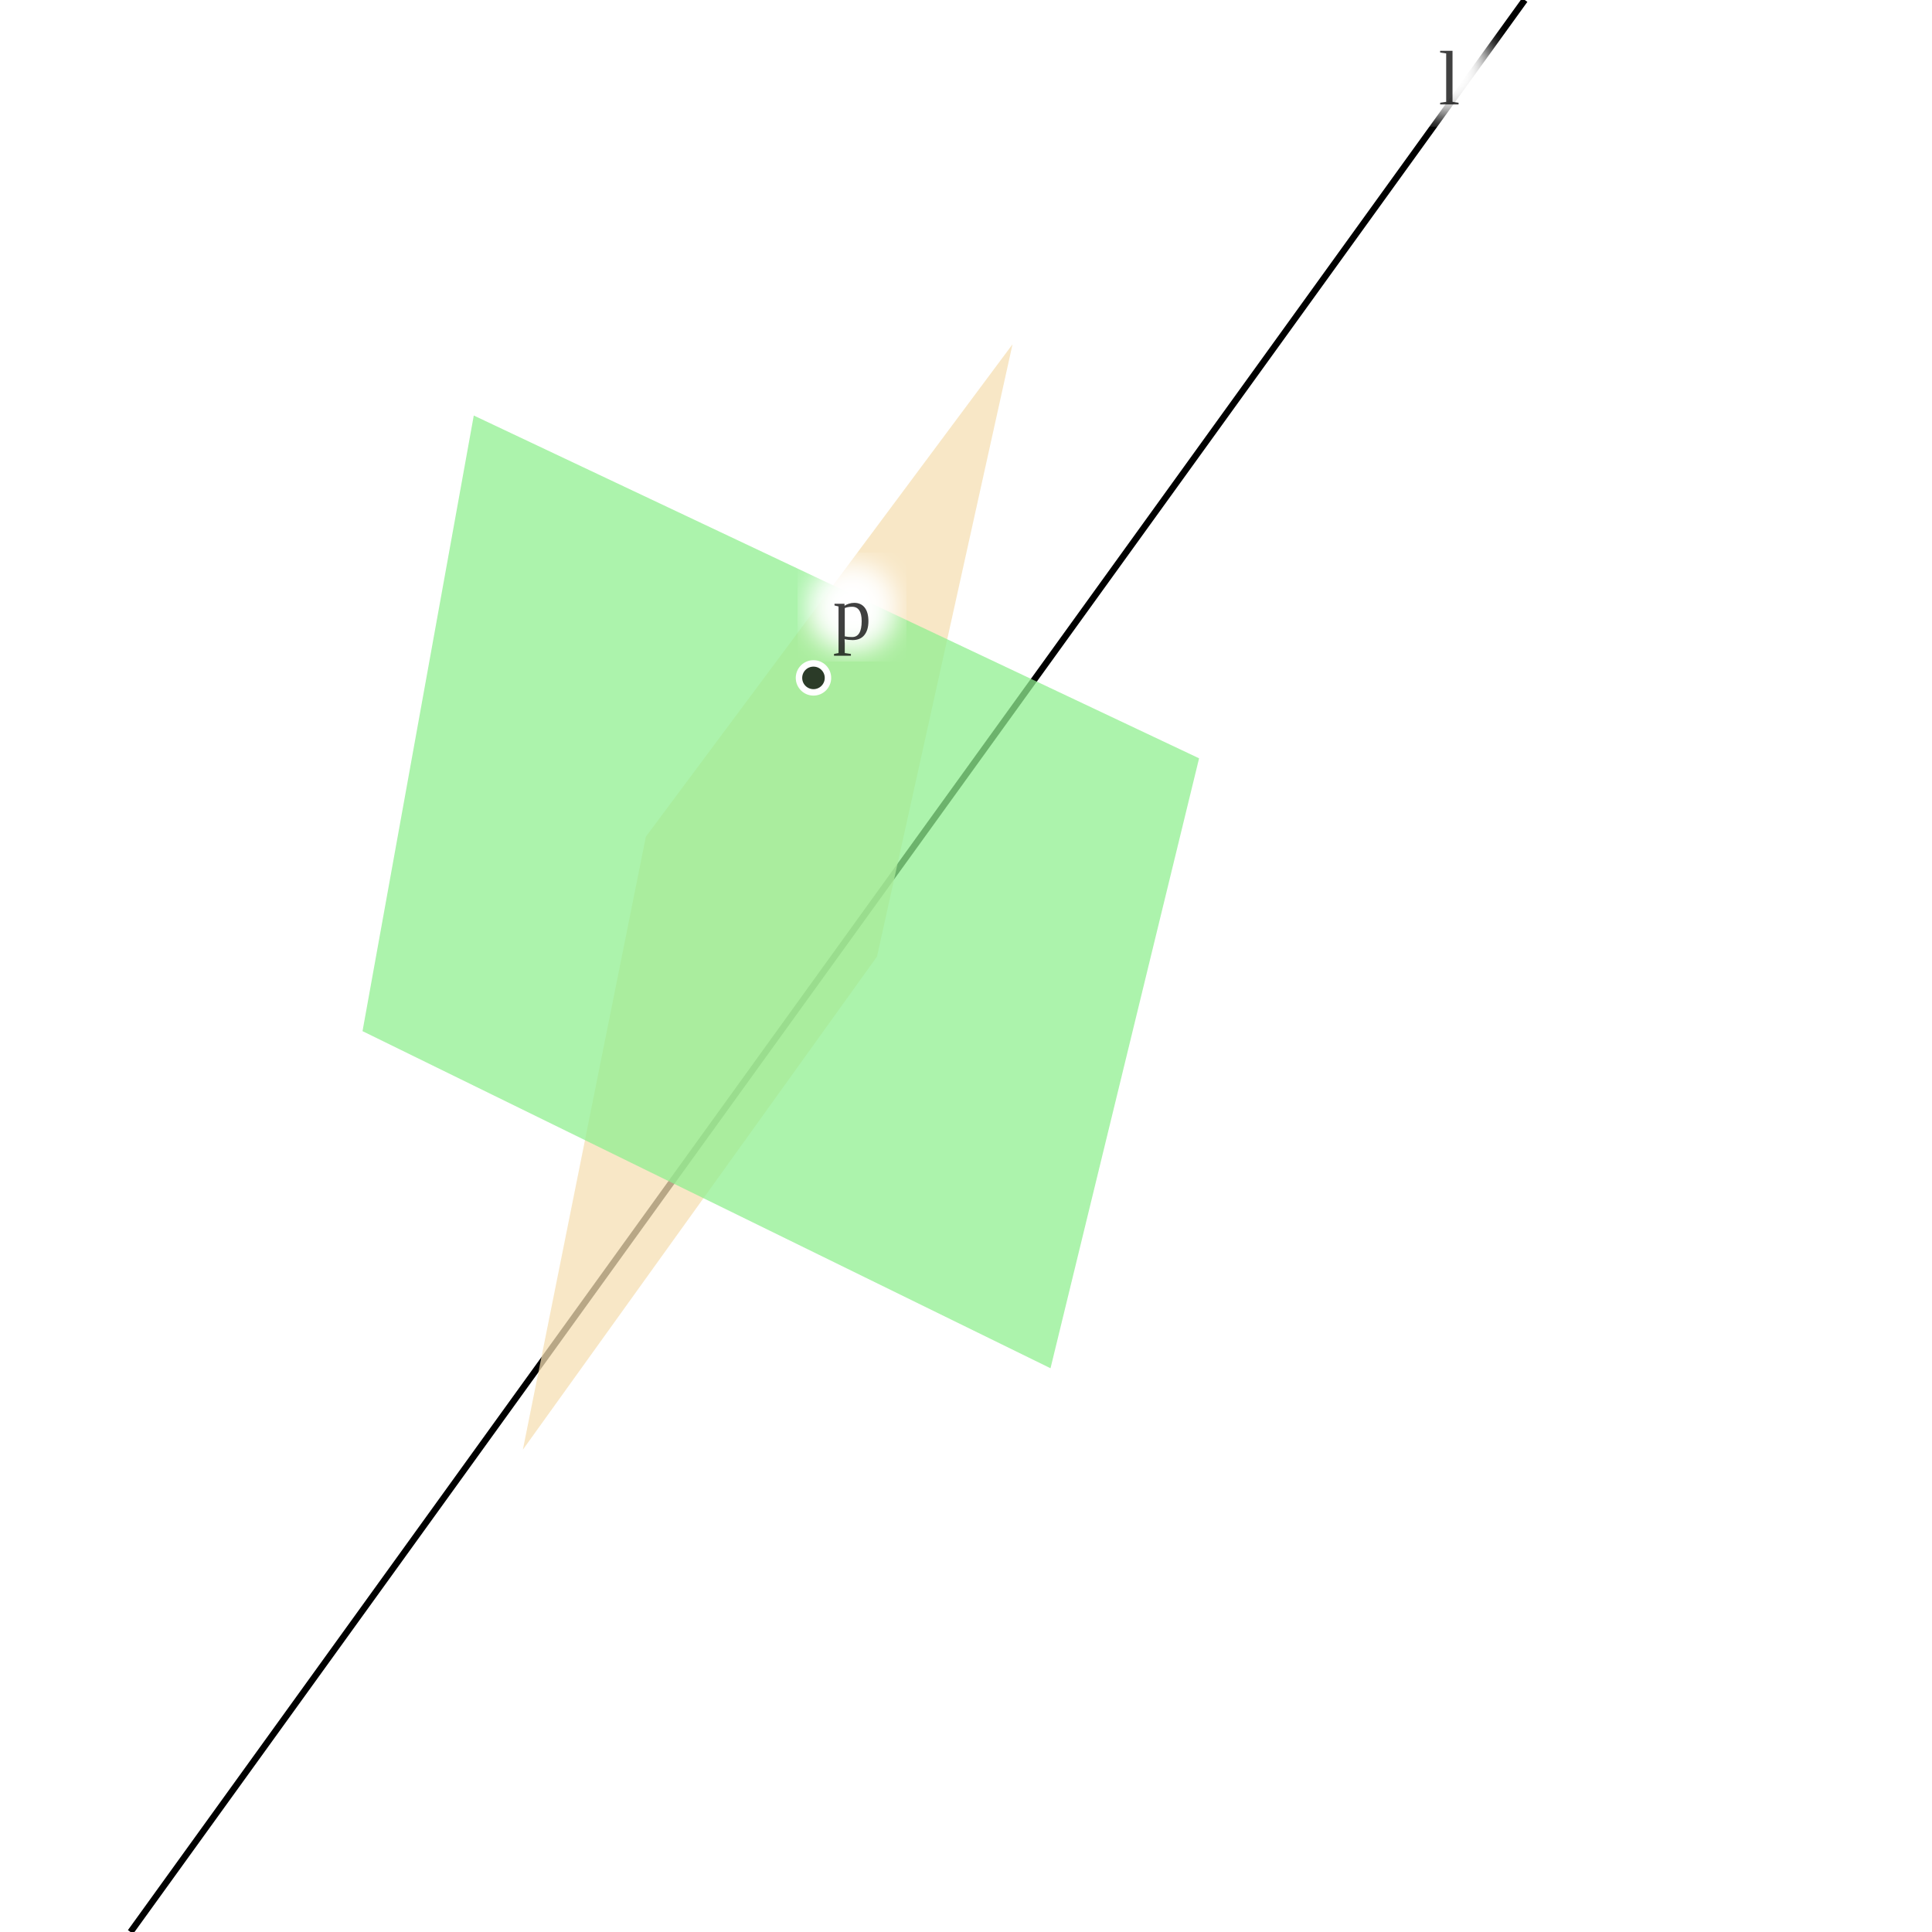
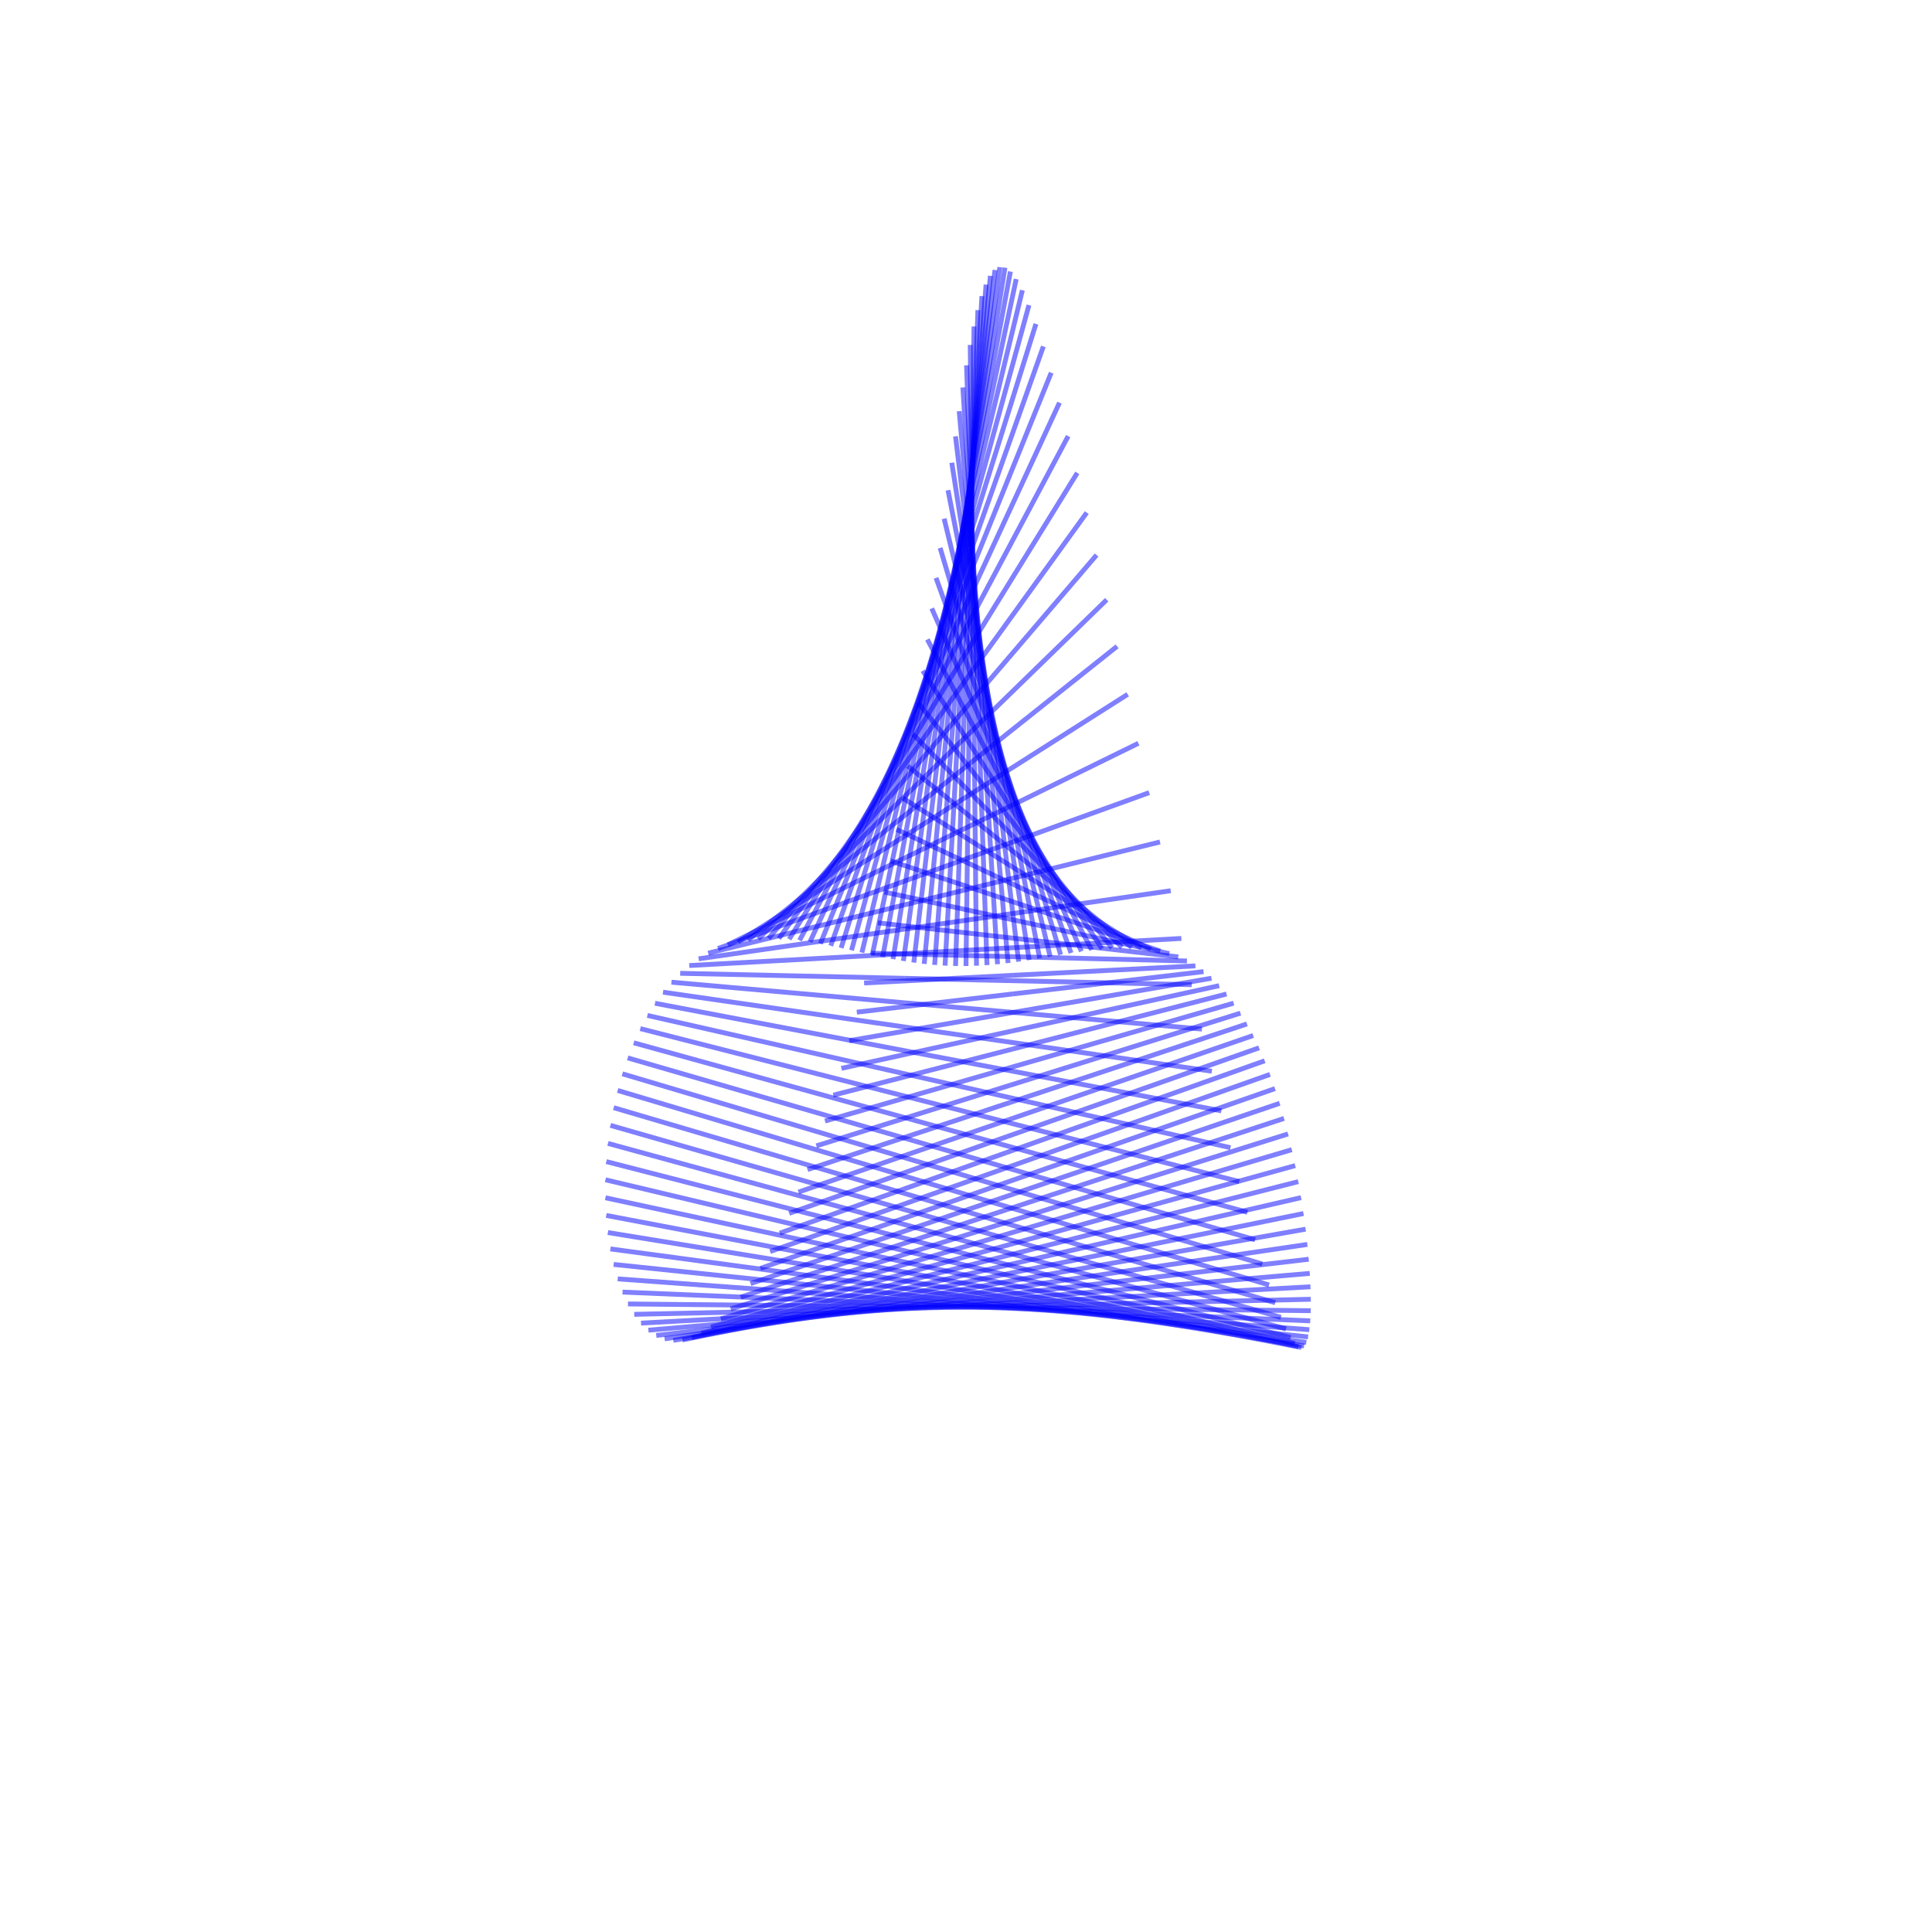
- <svg xmlns="http://www.w3.org/2000/svg" width="300" height="300" stroke="black" fill="none" fill-opacity="0.75" version="1.1">
+ <svg xmlns="http://www.w3.org/2000/svg" width="400" height="400" stroke="black" fill="none" fill-opacity="0.75" font-style="italic" font-family="CMU Serif, sans-serif" version="1.1">
  <filter id="blur">
    <feGaussianBlur stdDeviation="2" />
  </filter>
  <rect width="100%" height="100%" fill="white" stroke="none" fill-opacity="1" />
-   <polygon points="20.267,300.0 236.761,0.0 " id="l" />
-   <circle cx="225.057" cy="11.218" r="7" fill="white" filter="url(#blur)" stroke="none" fill-opacity="1" />
-   <text x="225.057" y="16.218" stroke="none" fill="black" text-anchor="middle" opacity="1" style="fontfamily : CMU Serif;">l</text>
-   <polygon points="100.29,129.922 157.227,53.455 136.18,148.534 81.191,225.106 " fill="wheat" stroke="none" />
-   <polygon points="186.193,117.749 73.568,64.522 56.292,160.115 163.123,212.462 " fill="lightgreen" stroke="none" />
-   <circle cx="126.316" cy="105.263" r="2.25" fill="black" stroke="white" id="p" />
-   <circle cx="132.316" cy="94.263" r="7" fill="white" filter="url(#blur)" stroke="none" fill-opacity="1" />
-   <text x="132.316" y="99.263" stroke="none" fill="black" text-anchor="middle" opacity="1" style="fontfamily : CMU Serif;">p</text>
+   <polygon points="200.175,131.257 202.462,64.208 " opacity="0.5" stroke="blue" />
+   <polygon points="199.49,130.389 203.291,61.307 " opacity="0.5" stroke="blue" />
+   <polygon points="198.796,129.782 204.152,58.927 " opacity="0.5" stroke="blue" />
+   <polygon points="198.093,129.445 205.053,57.109 " opacity="0.5" stroke="blue" />
+   <polygon points="197.386,129.386 206.002,55.892 " opacity="0.5" stroke="blue" />
+   <polygon points="196.677,129.614 207.003,55.315 " opacity="0.5" stroke="blue" />
+   <polygon points="195.97,130.134 208.065,55.414 " opacity="0.5" stroke="blue" />
+   <polygon points="195.266,130.953 209.194,56.224 " opacity="0.5" stroke="blue" />
+   <polygon points="194.57,132.075 210.395,57.773 " opacity="0.5" stroke="blue" />
+   <polygon points="193.885,133.501 211.674,60.084 " opacity="0.5" stroke="blue" />
+   <polygon points="193.215,135.233 213.035,63.175 " opacity="0.5" stroke="blue" />
+   <polygon points="192.563,137.271 214.482,67.054 " opacity="0.5" stroke="blue" />
+   <polygon points="191.933,139.61 216.018,71.722 " opacity="0.5" stroke="blue" />
+   <polygon points="191.328,142.248 217.643,77.167 " opacity="0.5" stroke="blue" />
+   <polygon points="190.752,145.176 219.356,83.369 " opacity="0.5" stroke="blue" />
+   <polygon points="190.209,148.386 221.157,90.296 " opacity="0.5" stroke="blue" />
+   <polygon points="189.703,151.866 223.042,97.901 " opacity="0.5" stroke="blue" />
+   <polygon points="189.236,155.602 225.004,106.128 " opacity="0.5" stroke="blue" />
+   <polygon points="188.813,159.579 227.038,114.91 " opacity="0.5" stroke="blue" />
+   <polygon points="188.435,163.777 229.135,124.168 " opacity="0.5" stroke="blue" />
+   <polygon points="188.106,168.178 231.284,133.814 " opacity="0.5" stroke="blue" />
+   <polygon points="187.829,172.758 233.474,143.754 " opacity="0.5" stroke="blue" />
+   <polygon points="187.605,177.493 235.693,153.886 " opacity="0.5" stroke="blue" />
+   <polygon points="187.436,182.358 237.927,164.11 " opacity="0.5" stroke="blue" />
+   <polygon points="187.324,187.324 240.163,174.319 " opacity="0.5" stroke="blue" />
+   <polygon points="187.27,192.365 242.387,184.414 " opacity="0.5" stroke="blue" />
+   <polygon points="187.274,197.45 244.585,194.295 " opacity="0.5" stroke="blue" />
+   <polygon points="187.336,202.55 246.744,203.872 " opacity="0.5" stroke="blue" />
+   <polygon points="187.456,207.636 248.851,213.062 " opacity="0.5" stroke="blue" />
+   <polygon points="187.633,212.677 250.896,221.79 " opacity="0.5" stroke="blue" />
+   <polygon points="187.866,217.645 252.867,229.993 " opacity="0.5" stroke="blue" />
+   <polygon points="188.153,222.511 254.756,237.62 " opacity="0.5" stroke="blue" />
+   <polygon points="188.493,227.248 256.555,244.628 " opacity="0.5" stroke="blue" />
+   <polygon points="188.882,231.83 258.258,250.989 " opacity="0.5" stroke="blue" />
+   <polygon points="189.318,236.233 259.859,256.683 " opacity="0.5" stroke="blue" />
+   <polygon points="189.798,240.434 261.356,261.701 " opacity="0.5" stroke="blue" />
+   <polygon points="190.319,244.413 262.745,266.045 " opacity="0.5" stroke="blue" />
+   <polygon points="190.877,248.152 264.026,269.721 " opacity="0.5" stroke="blue" />
+   <polygon points="191.469,251.635 265.198,272.745 " opacity="0.5" stroke="blue" />
+   <polygon points="192.09,254.847 266.261,275.139 " opacity="0.5" stroke="blue" />
+   <polygon points="192.738,257.778 267.217,276.928 " opacity="0.5" stroke="blue" />
+   <polygon points="193.407,260.418 268.067,278.142 " opacity="0.5" stroke="blue" />
+   <polygon points="194.095,262.76 268.813,278.813 " opacity="0.5" stroke="blue" />
+   <polygon points="194.797,264.799 269.459,278.978 " opacity="0.5" stroke="blue" />
+   <polygon points="195.51,266.534 270.006,278.672 " opacity="0.5" stroke="blue" />
+   <polygon points="196.231,267.961 270.457,277.931 " opacity="0.5" stroke="blue" />
+   <polygon points="196.954,269.084 270.816,276.794 " opacity="0.5" stroke="blue" />
+   <polygon points="197.678,269.903 271.085,275.296 " opacity="0.5" stroke="blue" />
+   <polygon points="198.399,270.425 271.267,273.474 " opacity="0.5" stroke="blue" />
+   <polygon points="199.114,270.652 271.364,271.364 " opacity="0.5" stroke="blue" />
+   <polygon points="199.82,270.594 271.38,269 " opacity="0.5" stroke="blue" />
+   <polygon points="200.514,270.256 271.316,266.415 " opacity="0.5" stroke="blue" />
+   <polygon points="201.195,269.648 271.174,263.641 " opacity="0.5" stroke="blue" />
+   <polygon points="201.859,268.78 270.958,260.708 " opacity="0.5" stroke="blue" />
+   <polygon points="202.504,267.66 270.667,257.647 " opacity="0.5" stroke="blue" />
+   <polygon points="203.13,266.299 270.305,254.484 " opacity="0.5" stroke="blue" />
+   <polygon points="203.733,264.709 269.871,251.246 " opacity="0.5" stroke="blue" />
+   <polygon points="204.312,262.9 269.369,247.958 " opacity="0.5" stroke="blue" />
+   <polygon points="204.867,260.884 268.797,244.644 " opacity="0.5" stroke="blue" />
+   <polygon points="205.395,258.672 268.158,241.327 " opacity="0.5" stroke="blue" />
+   <polygon points="205.895,256.275 267.452,238.027 " opacity="0.5" stroke="blue" />
+   <polygon points="206.367,253.706 266.68,234.765 " opacity="0.5" stroke="blue" />
+   <polygon points="206.81,250.975 265.842,231.559 " opacity="0.5" stroke="blue" />
+   <polygon points="207.222,248.095 264.938,228.426 " opacity="0.5" stroke="blue" />
+   <polygon points="207.603,245.075 263.97,225.384 " opacity="0.5" stroke="blue" />
+   <polygon points="207.953,241.928 262.937,222.446 " opacity="0.5" stroke="blue" />
+   <polygon points="208.271,238.665 261.839,219.626 " opacity="0.5" stroke="blue" />
+   <polygon points="208.557,235.296 260.678,216.938 " opacity="0.5" stroke="blue" />
+   <polygon points="208.81,231.832 259.454,214.391 " opacity="0.5" stroke="blue" />
+   <polygon points="209.03,228.283 258.167,211.996 " opacity="0.5" stroke="blue" />
+   <polygon points="209.217,224.66 256.819,209.761 " opacity="0.5" stroke="blue" />
+   <polygon points="209.371,220.974 255.409,207.693 " opacity="0.5" stroke="blue" />
+   <polygon points="209.491,217.233 253.939,205.796 " opacity="0.5" stroke="blue" />
+   <polygon points="209.577,213.449 252.411,204.074 " opacity="0.5" stroke="blue" />
+   <polygon points="209.63,209.63 250.825,202.531 " opacity="0.5" stroke="blue" />
+   <polygon points="209.65,205.788 249.184,201.165 " opacity="0.5" stroke="blue" />
+   <polygon points="209.636,201.931 247.489,199.976 " opacity="0.5" stroke="blue" />
+   <polygon points="209.588,198.069 245.742,198.962 " opacity="0.5" stroke="blue" />
+   <polygon points="209.508,194.212 243.945,198.116 " opacity="0.5" stroke="blue" />
+   <polygon points="209.394,190.37 242.102,197.434 " opacity="0.5" stroke="blue" />
+   <polygon points="209.247,186.553 240.214,196.908 " opacity="0.5" stroke="blue" />
+   <polygon points="209.068,182.769 238.285,196.528 " opacity="0.5" stroke="blue" />
+   <polygon points="208.856,179.03 236.318,196.284 " opacity="0.5" stroke="blue" />
+   <polygon points="208.612,175.344 234.315,196.165 " opacity="0.5" stroke="blue" />
+   <polygon points="208.336,171.723 232.281,196.158 " opacity="0.5" stroke="blue" />
+   <polygon points="208.029,168.176 230.218,196.249 " opacity="0.5" stroke="blue" />
+   <polygon points="207.691,164.714 228.13,196.424 " opacity="0.5" stroke="blue" />
+   <polygon points="207.323,161.347 226.02,196.668 " opacity="0.5" stroke="blue" />
+   <polygon points="206.925,158.085 223.891,196.967 " opacity="0.5" stroke="blue" />
+   <polygon points="206.498,154.941 221.747,197.305 " opacity="0.5" stroke="blue" />
+   <polygon points="206.043,151.923 219.59,197.669 " opacity="0.5" stroke="blue" />
+   <polygon points="205.56,149.045 217.424,198.042 " opacity="0.5" stroke="blue" />
+   <polygon points="205.051,146.316 215.25,198.413 " opacity="0.5" stroke="blue" />
+   <polygon points="204.516,143.749 213.072,198.767 " opacity="0.5" stroke="blue" />
+   <polygon points="203.957,141.355 210.891,199.094 " opacity="0.5" stroke="blue" />
+   <polygon points="203.375,139.145 208.709,199.384 " opacity="0.5" stroke="blue" />
+   <polygon points="202.772,137.131 206.528,199.626 " opacity="0.5" stroke="blue" />
+   <polygon points="202.148,135.323 204.349,199.813 " opacity="0.5" stroke="blue" />
+   <polygon points="201.506,133.735 202.173,199.939 " opacity="0.5" stroke="blue" />
+   <polygon points="200.848,132.376 200.0,200.0 " opacity="0.5" stroke="blue" />
+   <polygon points="200.175,131.257 197.831,199.993 " opacity="0.5" stroke="blue" />
+   <polygon points="199.49,130.389 195.666,199.917 " opacity="0.5" stroke="blue" />
+   <polygon points="198.796,129.782 193.505,199.772 " opacity="0.5" stroke="blue" />
+   <polygon points="198.093,129.445 191.347,199.561 " opacity="0.5" stroke="blue" />
+   <polygon points="197.386,129.386 189.192,199.287 " opacity="0.5" stroke="blue" />
+   <polygon points="196.677,129.614 187.04,198.957 " opacity="0.5" stroke="blue" />
+   <polygon points="195.97,130.134 184.89,198.576 " opacity="0.5" stroke="blue" />
+   <polygon points="195.266,130.953 182.741,198.155 " opacity="0.5" stroke="blue" />
+   <polygon points="194.57,132.075 180.593,197.701 " opacity="0.5" stroke="blue" />
+   <polygon points="193.885,133.501 178.445,197.227 " opacity="0.5" stroke="blue" />
+   <polygon points="193.215,135.233 176.296,196.744 " opacity="0.5" stroke="blue" />
+   <polygon points="192.563,137.271 174.147,196.265 " opacity="0.5" stroke="blue" />
+   <polygon points="191.933,139.61 171.996,195.805 " opacity="0.5" stroke="blue" />
+   <polygon points="191.328,142.248 169.846,195.377 " opacity="0.5" stroke="blue" />
+   <polygon points="190.752,145.176 167.695,194.998 " opacity="0.5" stroke="blue" />
+   <polygon points="190.209,148.386 165.545,194.682 " opacity="0.5" stroke="blue" />
+   <polygon points="189.703,151.866 163.397,194.447 " opacity="0.5" stroke="blue" />
+   <polygon points="189.236,155.602 161.253,194.308 " opacity="0.5" stroke="blue" />
+   <polygon points="188.813,159.579 159.115,194.281 " opacity="0.5" stroke="blue" />
+   <polygon points="188.435,163.777 156.987,194.383 " opacity="0.5" stroke="blue" />
+   <polygon points="188.106,168.178 154.87,194.629 " opacity="0.5" stroke="blue" />
+   <polygon points="187.829,172.758 152.771,195.035 " opacity="0.5" stroke="blue" />
+   <polygon points="187.605,177.493 150.692,195.613 " opacity="0.5" stroke="blue" />
+   <polygon points="187.436,182.358 148.641,196.379 " opacity="0.5" stroke="blue" />
+   <polygon points="187.324,187.324 146.621,197.342 " opacity="0.5" stroke="blue" />
+   <polygon points="187.27,192.365 144.642,198.514 " opacity="0.5" stroke="blue" />
+   <polygon points="187.274,197.45 142.708,199.903 " opacity="0.5" stroke="blue" />
+   <polygon points="187.336,202.55 140.83,201.515 " opacity="0.5" stroke="blue" />
+   <polygon points="187.456,207.636 139.014,203.354 " opacity="0.5" stroke="blue" />
+   <polygon points="187.633,212.677 137.27,205.422 " opacity="0.5" stroke="blue" />
+   <polygon points="187.866,217.645 135.608,207.717 " opacity="0.5" stroke="blue" />
+   <polygon points="188.153,222.511 134.036,210.234 " opacity="0.5" stroke="blue" />
+   <polygon points="188.493,227.248 132.565,212.966 " opacity="0.5" stroke="blue" />
+   <polygon points="188.882,231.83 131.205,215.902 " opacity="0.5" stroke="blue" />
+   <polygon points="189.318,236.233 129.964,219.026 " opacity="0.5" stroke="blue" />
+   <polygon points="189.798,240.434 128.854,222.321 " opacity="0.5" stroke="blue" />
+   <polygon points="190.319,244.413 127.881,225.765 " opacity="0.5" stroke="blue" />
+   <polygon points="190.877,248.152 127.056,229.334 " opacity="0.5" stroke="blue" />
+   <polygon points="191.469,251.635 126.384,232.999 " opacity="0.5" stroke="blue" />
+   <polygon points="192.09,254.847 125.873,236.731 " opacity="0.5" stroke="blue" />
+   <polygon points="192.738,257.778 125.528,240.497 " opacity="0.5" stroke="blue" />
+   <polygon points="193.407,260.418 125.352,244.262 " opacity="0.5" stroke="blue" />
+   <polygon points="194.095,262.76 125.348,247.989 " opacity="0.5" stroke="blue" />
+   <polygon points="194.797,264.799 125.517,251.643 " opacity="0.5" stroke="blue" />
+   <polygon points="195.51,266.534 125.859,255.185 " opacity="0.5" stroke="blue" />
+   <polygon points="196.231,267.961 126.372,258.578 " opacity="0.5" stroke="blue" />
+   <polygon points="196.954,269.084 127.05,261.787 " opacity="0.5" stroke="blue" />
+   <polygon points="197.678,269.903 127.891,264.777 " opacity="0.5" stroke="blue" />
+   <polygon points="198.399,270.425 128.886,267.515 " opacity="0.5" stroke="blue" />
+   <polygon points="199.114,270.652 130.028,269.972 " opacity="0.5" stroke="blue" />
+   <polygon points="199.82,270.594 131.308,272.12 " opacity="0.5" stroke="blue" />
+   <polygon points="200.514,270.256 132.716,273.935 " opacity="0.5" stroke="blue" />
+   <polygon points="201.195,269.648 134.241,275.397 " opacity="0.5" stroke="blue" />
+   <polygon points="201.859,268.78 135.871,276.488 " opacity="0.5" stroke="blue" />
+   <polygon points="202.504,267.66 137.595,277.195 " opacity="0.5" stroke="blue" />
+   <polygon points="203.13,266.299 139.401,277.509 " opacity="0.5" stroke="blue" />
+   <polygon points="203.733,264.709 141.277,277.423 " opacity="0.5" stroke="blue" />
+   <polygon points="204.312,262.9 143.21,276.934 " opacity="0.5" stroke="blue" />
+   <polygon points="204.867,260.884 145.189,276.043 " opacity="0.5" stroke="blue" />
+   <polygon points="205.395,258.672 147.202,274.753 " opacity="0.5" stroke="blue" />
+   <polygon points="205.895,256.275 149.239,273.07 " opacity="0.5" stroke="blue" />
+   <polygon points="206.367,253.706 151.29,271.003 " opacity="0.5" stroke="blue" />
+   <polygon points="206.81,250.975 153.345,268.561 " opacity="0.5" stroke="blue" />
+   <polygon points="207.222,248.095 155.395,265.756 " opacity="0.5" stroke="blue" />
+   <polygon points="207.603,245.075 157.431,262.603 " opacity="0.5" stroke="blue" />
+   <polygon points="207.953,241.928 159.448,259.116 " opacity="0.5" stroke="blue" />
+   <polygon points="208.271,238.665 161.437,255.31 " opacity="0.5" stroke="blue" />
+   <polygon points="208.557,235.296 163.394,251.203 " opacity="0.5" stroke="blue" />
+   <polygon points="208.81,231.832 165.313,246.811 " opacity="0.5" stroke="blue" />
+   <polygon points="209.03,228.283 167.189,242.152 " opacity="0.5" stroke="blue" />
+   <polygon points="209.217,224.66 169.019,237.242 " opacity="0.5" stroke="blue" />
+   <polygon points="209.371,220.974 170.801,232.1 " opacity="0.5" stroke="blue" />
+   <polygon points="209.491,217.233 172.53,226.744 " opacity="0.5" stroke="blue" />
+   <polygon points="209.577,213.449 174.207,221.19 " opacity="0.5" stroke="blue" />
+   <polygon points="209.63,209.63 175.828,215.456 " opacity="0.5" stroke="blue" />
+   <polygon points="209.65,205.788 177.393,209.559 " opacity="0.5" stroke="blue" />
+   <polygon points="209.636,201.931 178.903,203.518 " opacity="0.5" stroke="blue" />
+   <polygon points="209.588,198.069 180.355,197.348 " opacity="0.5" stroke="blue" />
+   <polygon points="209.508,194.212 181.752,191.066 " opacity="0.5" stroke="blue" />
+   <polygon points="209.394,190.37 183.093,184.69 " opacity="0.5" stroke="blue" />
+   <polygon points="209.247,186.553 184.379,178.237 " opacity="0.5" stroke="blue" />
+   <polygon points="209.068,182.769 185.612,171.724 " opacity="0.5" stroke="blue" />
+   <polygon points="208.856,179.03 186.793,165.168 " opacity="0.5" stroke="blue" />
+   <polygon points="208.612,175.344 187.924,158.587 " opacity="0.5" stroke="blue" />
+   <polygon points="208.336,171.723 189.008,151.999 " opacity="0.5" stroke="blue" />
+   <polygon points="208.029,168.176 190.045,145.423 " opacity="0.5" stroke="blue" />
+   <polygon points="207.691,164.714 191.04,138.879 " opacity="0.5" stroke="blue" />
+   <polygon points="207.323,161.347 191.994,132.387 " opacity="0.5" stroke="blue" />
+   <polygon points="206.925,158.085 192.911,125.968 " opacity="0.5" stroke="blue" />
+   <polygon points="206.498,154.941 193.794,119.645 " opacity="0.5" stroke="blue" />
+   <polygon points="206.043,151.923 194.646,113.44 " opacity="0.5" stroke="blue" />
+   <polygon points="205.56,149.045 195.472,107.38 " opacity="0.5" stroke="blue" />
+   <polygon points="205.051,146.316 196.275,101.49 " opacity="0.5" stroke="blue" />
+   <polygon points="204.516,143.749 197.059,95.798 " opacity="0.5" stroke="blue" />
+   <polygon points="203.957,141.355 197.83,90.334 " opacity="0.5" stroke="blue" />
+   <polygon points="203.375,139.145 198.592,85.13 " opacity="0.5" stroke="blue" />
+   <polygon points="202.772,137.131 199.351,80.217 " opacity="0.5" stroke="blue" />
+   <polygon points="202.148,135.323 200.111,75.632 " opacity="0.5" stroke="blue" />
+   <polygon points="201.506,133.735 200.879,71.41 " opacity="0.5" stroke="blue" />
+   <polygon points="200.848,132.376 201.661,67.589 " opacity="0.5" stroke="blue" />
</svg>
